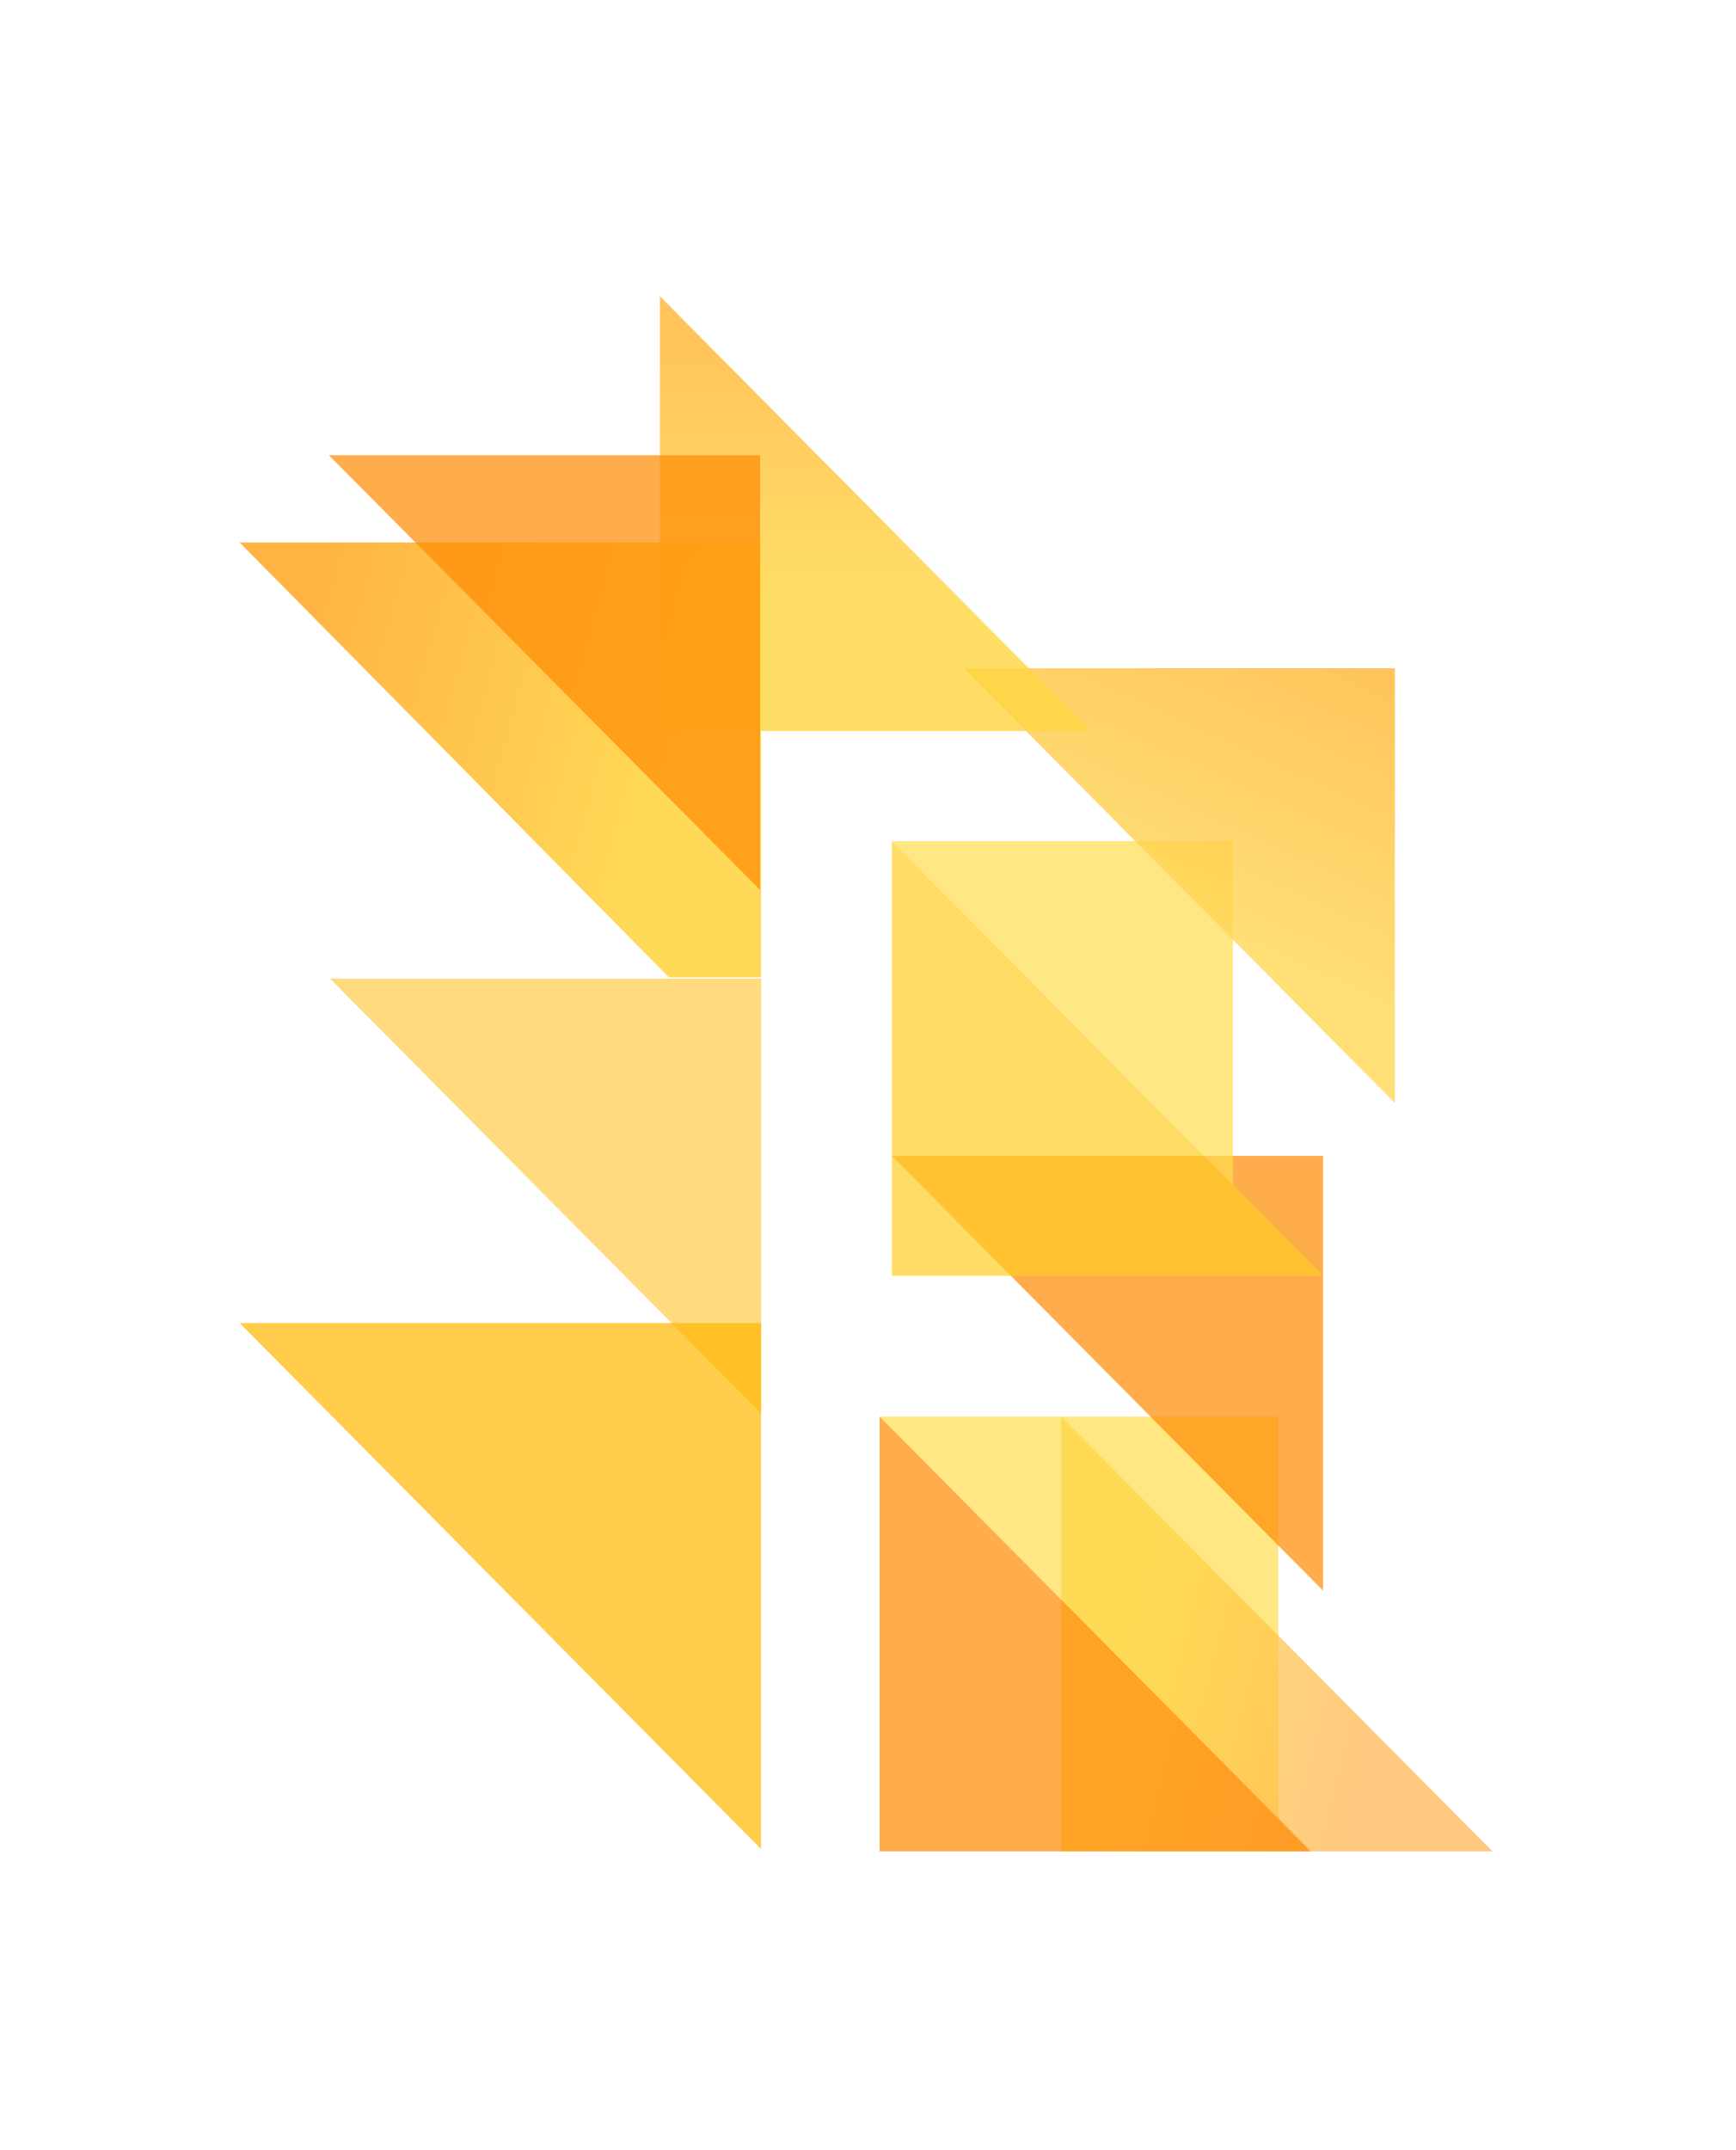
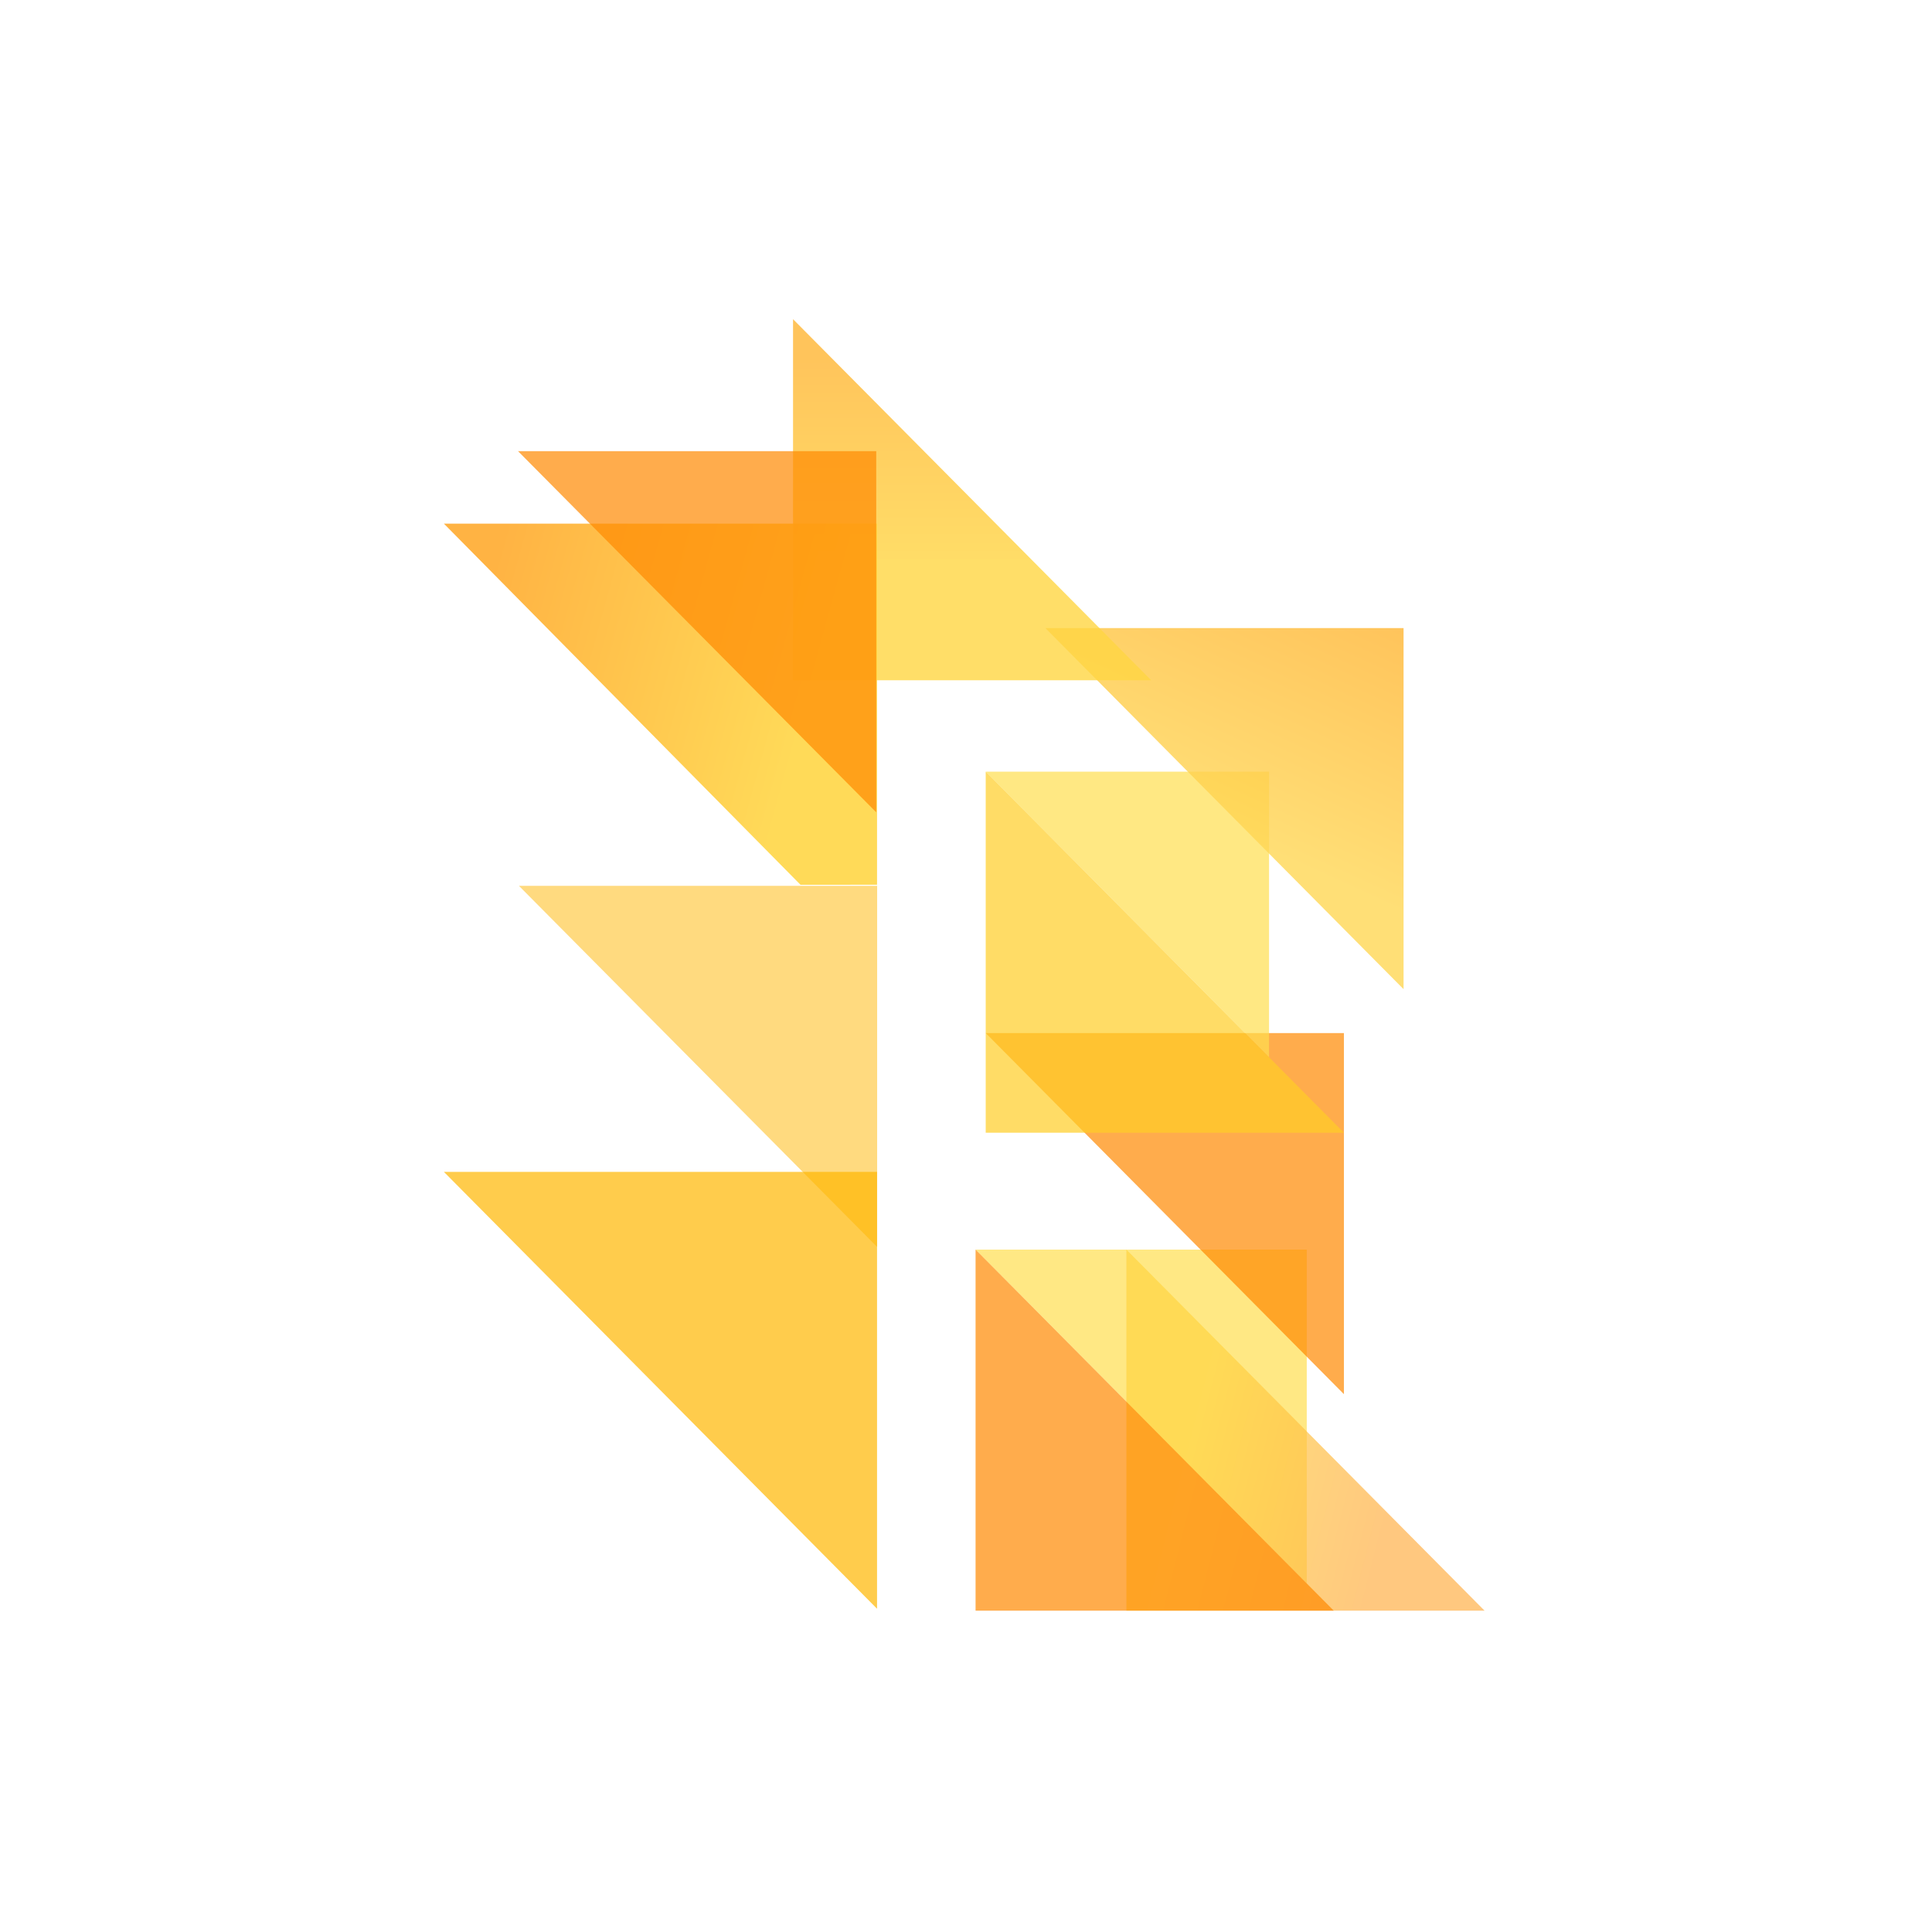
- <svg xmlns="http://www.w3.org/2000/svg" width="256" height="317">
-   <path fill="#FFDF51" fill-opacity=".7" d="M188.52 268.137v-59.272h-58.797l58.797 59.272" />
-   <path fill="#FF8900" fill-opacity=".7" d="M195.117 234.53v-64.106h-63.592l63.592 64.106" />
-   <linearGradient id="a" gradientUnits="userSpaceOnUse" x1="-175.575" y1="551.866" x2="-175.165" y2="551.76" gradientTransform="matrix(87.8219 0 0 -88.5333 15586.757 49102.254)">
-     <stop offset="0" stop-color="#ffd441" />
-     <stop offset="1" stop-color="#ffb047" />
-   </linearGradient>
-   <path fill="url(#a)" fill-opacity=".7" d="M156.498 208.862v64.106h63.592l-63.592-64.106" />
-   <path fill="#FFDF4F" fill-opacity=".7" d="M181.824 174.717v-50.706h-50.3l50.3 50.706" />
-   <linearGradient id="b" gradientUnits="userSpaceOnUse" x1="-175.293" y1="551.384" x2="-175.077" y2="551.86" gradientTransform="matrix(87.8219 0 0 -88.5333 15566.882 48949.875)">
-     <stop offset="0" stop-color="#ffd754" />
-     <stop offset="1" stop-color="#ffb532" />
-   </linearGradient>
-   <path fill="url(#b)" fill-opacity=".8" d="M205.705 162.628V98.521h-63.591l63.591 64.107" />
-   <linearGradient id="c" gradientUnits="userSpaceOnUse" x1="-175.081" y1="551.069" x2="-175.081" y2="551.481" gradientTransform="matrix(87.8219 0 0 -88.5333 15505.006 48874.188)">
-     <stop offset="0" stop-color="#ffd642" />
-     <stop offset="0" stop-color="#ffd441" />
-     <stop offset="1" stop-color="#ffb532" />
-   </linearGradient>
-   <path fill="url(#c)" fill-opacity=".8" d="M97.317 43.683v64.106h63.591L97.317 43.683" />
-   <linearGradient id="d" gradientUnits="userSpaceOnUse" x1="-174.971" y1="551.356" x2="-175.524" y2="551.482" gradientTransform="matrix(106.1984 0 0 -88.5515 18681.28 48934.379)">
-     <stop offset="0" stop-color="#ffd441" />
-     <stop offset="1" stop-color="#ffa829" />
-   </linearGradient>
-   <path fill="url(#d)" fill-opacity=".88" d="M112.232 144.091V79.984H35.334l63.316 64.12 13.582-.013" />
-   <path fill="#FFB700" fill-opacity=".7" d="M112.232 272.623v-77.557H35.334l76.898 77.557" />
-   <path fill="#FFB700" fill-opacity=".5" d="M112.25 208.391v-64.106H48.658l63.592 64.106" />
-   <path fill="#FFCD25" fill-opacity=".7" d="M131.524 124.009v64.107h63.591l-63.591-64.107" />
-   <path fill="#FF8900" fill-opacity=".7" d="M112.088 131.226V67.119H48.497l63.591 64.107m17.635 77.636v64.106h63.592l-63.592-64.106" />
+ <svg xmlns="http://www.w3.org/2000/svg" version="1.1" id="Ebene_1" x="0px" y="0px" width="317px" height="317px" viewBox="-30.5 0 317 317" enable-background="new -30.5 0 317 317" xml:space="preserve">
+   <g>
+     <path fill="#FFDF51" fill-opacity="0.7" d="M183.912,259.815v-54.78H129.57L183.912,259.815" />
+     <path fill="#FF8900" fill-opacity="0.7" d="M190.01,228.755v-59.248h-58.773L190.01,228.755" />
+     <linearGradient id="SVGID_1_" gradientUnits="userSpaceOnUse" x1="-61.183" y1="-373.981" x2="-60.804" y2="-373.884" gradientTransform="matrix(87.8219 0 0 88.5333 5537.661 33347.109)">
+       <stop offset="0" style="stop-color:#FFD441" />
+       <stop offset="1" style="stop-color:#FFB047" />
+     </linearGradient>
+     <path fill="url(#SVGID_1_)" fill-opacity="0.7" d="M154.316,205.032v59.248h58.773L154.316,205.032" />
+     <path fill="#FFDF4F" fill-opacity="0.7" d="M177.724,173.475v-46.864h-46.489L177.724,173.475" />
+     <linearGradient id="SVGID_2_" gradientUnits="userSpaceOnUse" x1="-60.905" y1="-373.405" x2="-60.706" y2="-373.845" gradientTransform="matrix(87.8219 0 0 88.5333 5517.786 33194.734)">
+       <stop offset="0" style="stop-color:#FFD754" />
+       <stop offset="1" style="stop-color:#FFB532" />
+     </linearGradient>
+     <path fill="url(#SVGID_2_)" fill-opacity="0.8" d="M199.795,162.302v-59.249h-58.772L199.795,162.302" />
+     <linearGradient id="SVGID_3_" gradientUnits="userSpaceOnUse" x1="-60.656" y1="-373.049" x2="-60.656" y2="-373.43" gradientTransform="matrix(87.8219 0 0 88.5333 5455.911 33119.047)">
+       <stop offset="0" style="stop-color:#FFD642" />
+       <stop offset="0" style="stop-color:#FFD441" />
+       <stop offset="1" style="stop-color:#FFB532" />
+     </linearGradient>
+     <path fill="url(#SVGID_3_)" fill-opacity="0.8" d="M99.62,52.37v59.249h58.772L99.62,52.37" />
+     <linearGradient id="SVGID_4_" gradientUnits="userSpaceOnUse" x1="-60.86" y1="-373.36" x2="-61.372" y2="-373.477" gradientTransform="matrix(106.1984 0 0 88.5515 6564.867 33176.051)">
+       <stop offset="0" style="stop-color:#FFD441" />
+       <stop offset="1" style="stop-color:#FFA829" />
+     </linearGradient>
+     <path fill="url(#SVGID_4_)" fill-opacity="0.88" d="M113.405,145.169V85.92H42.334l58.518,59.261L113.405,145.169" />
+     <path fill="#FFB700" fill-opacity="0.7" d="M113.405,263.962v-71.68H42.334L113.405,263.962" />
+     <path fill="#FFB700" fill-opacity="0.5" d="M113.422,204.597v-59.248H54.648L113.422,204.597" />
+     <path fill="#FFCD25" fill-opacity="0.7" d="M131.234,126.609v59.249h58.773L131.234,126.609" />
+     <path fill="#FF8900" fill-opacity="0.7" d="M113.272,133.28V74.03H54.5L113.272,133.28 M129.57,205.032v59.248h58.773   L129.57,205.032" />
+   </g>
</svg>
